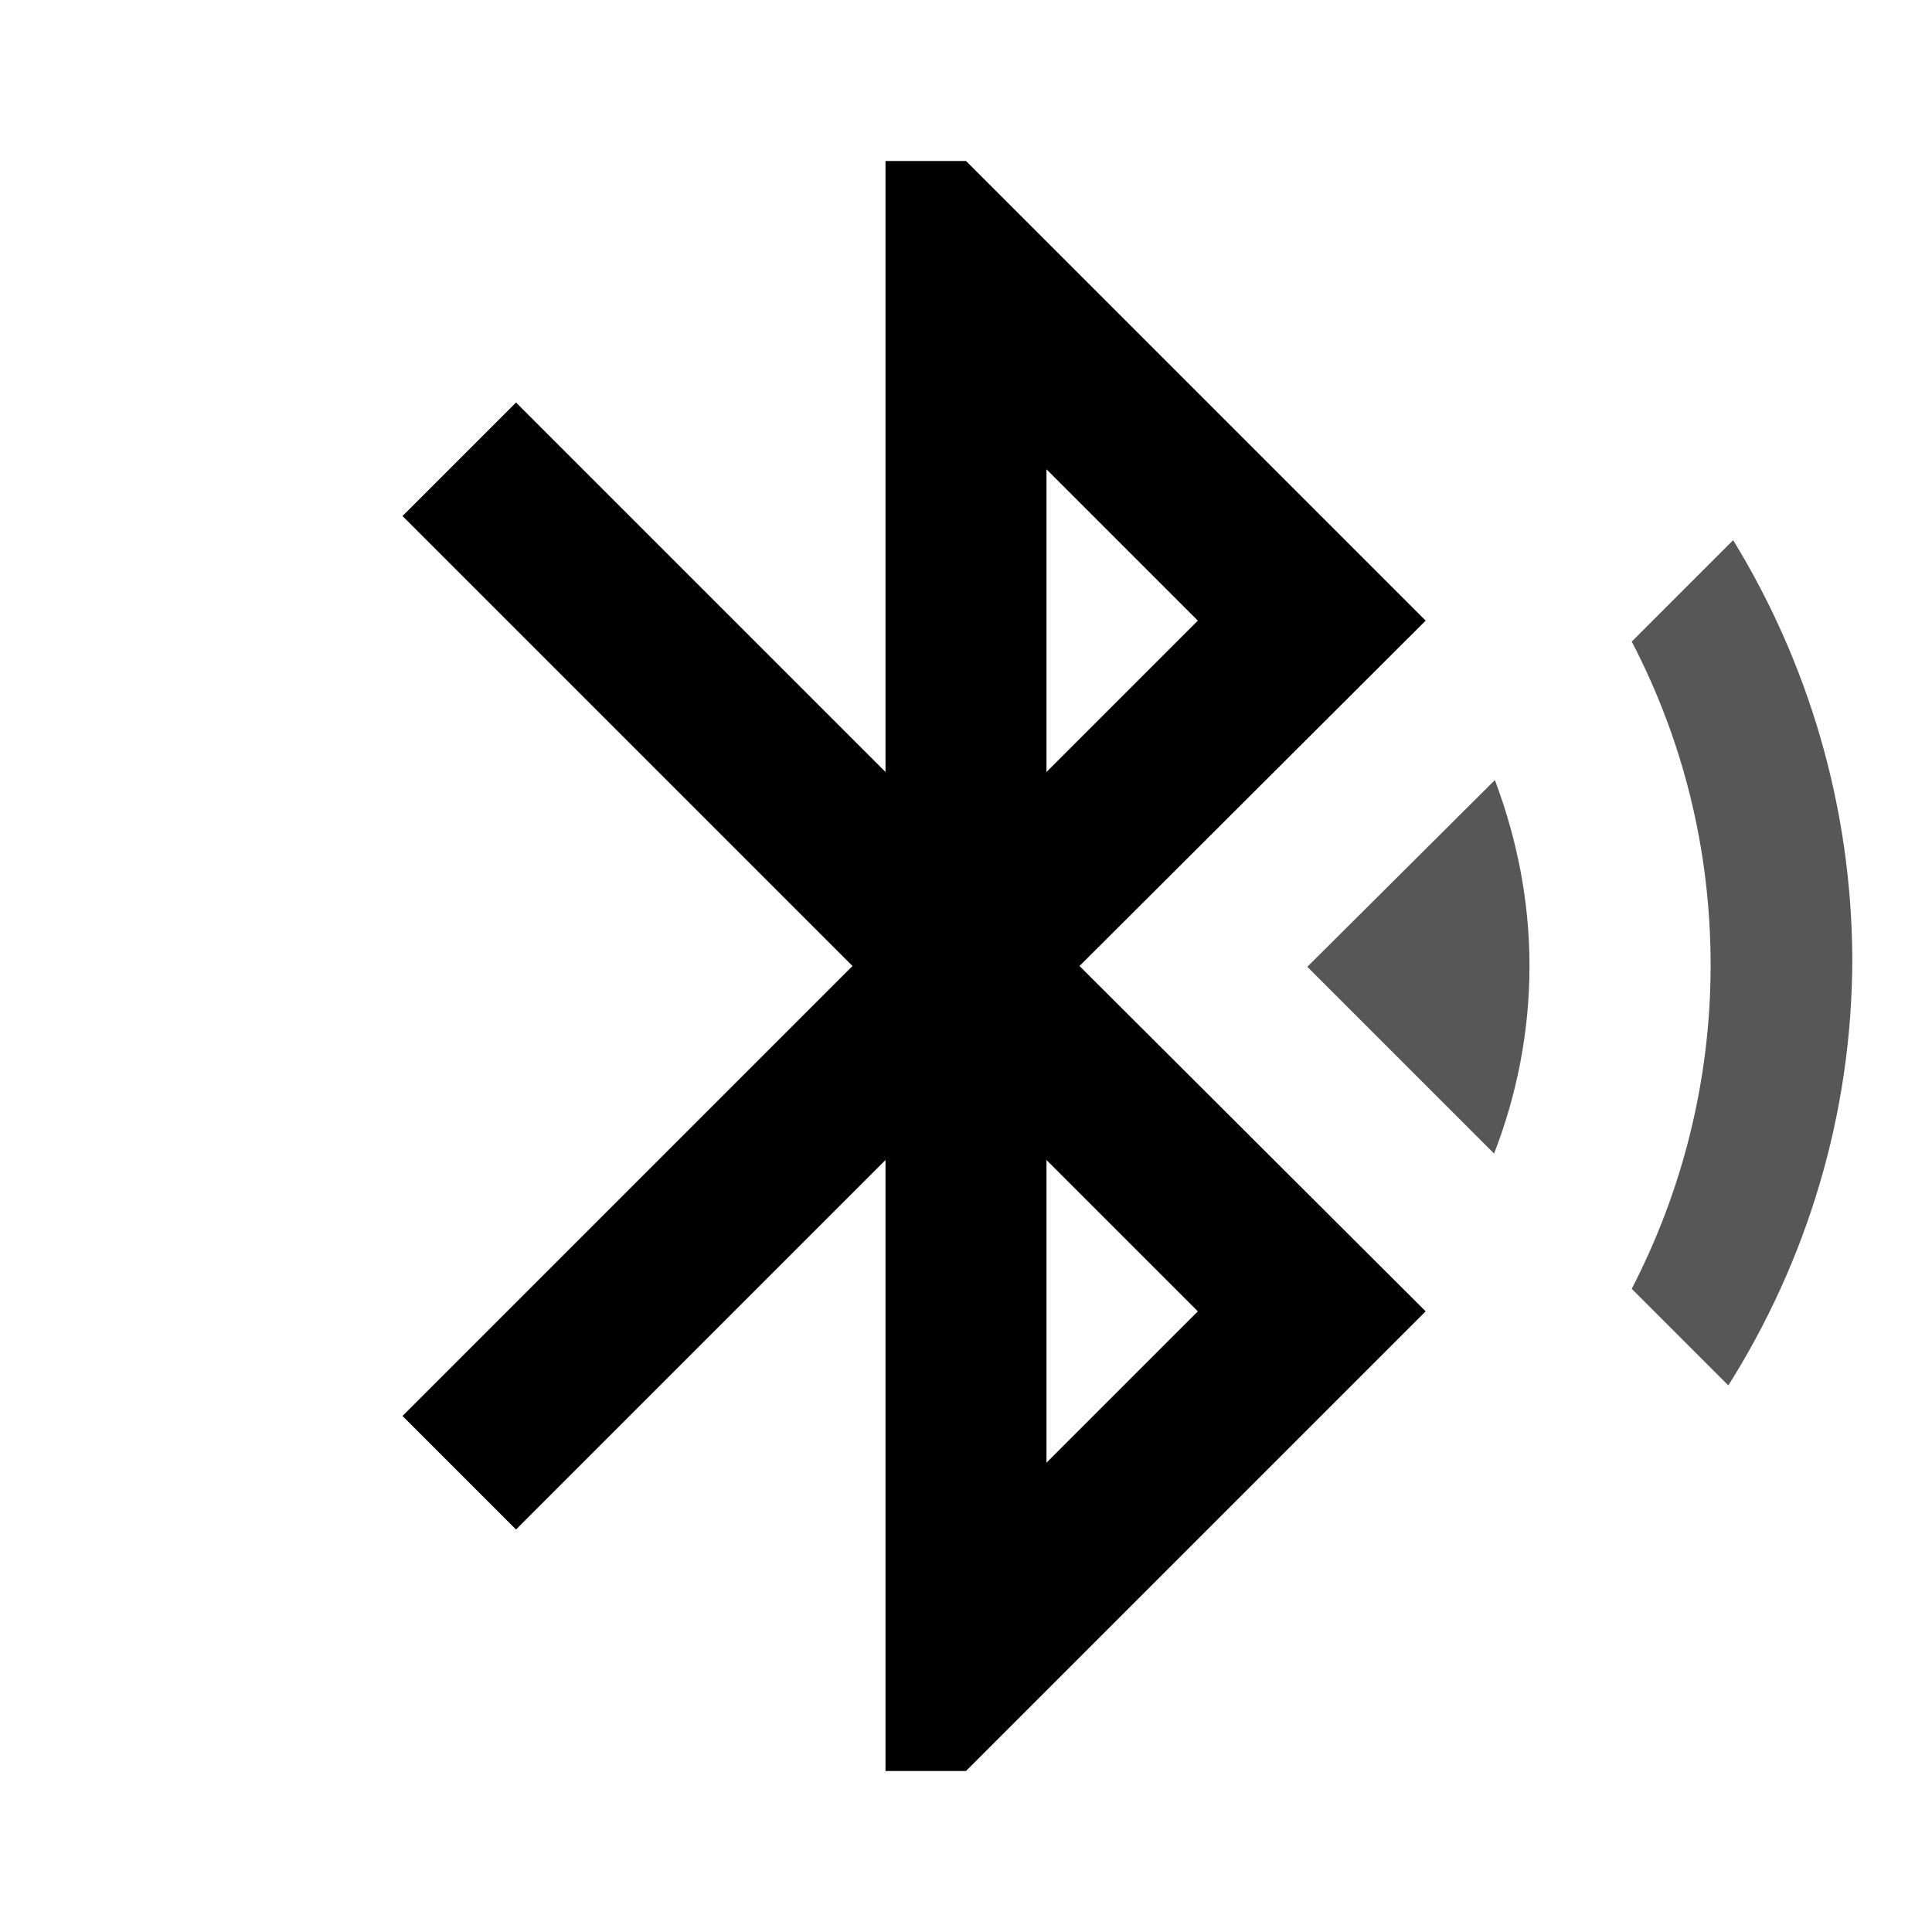
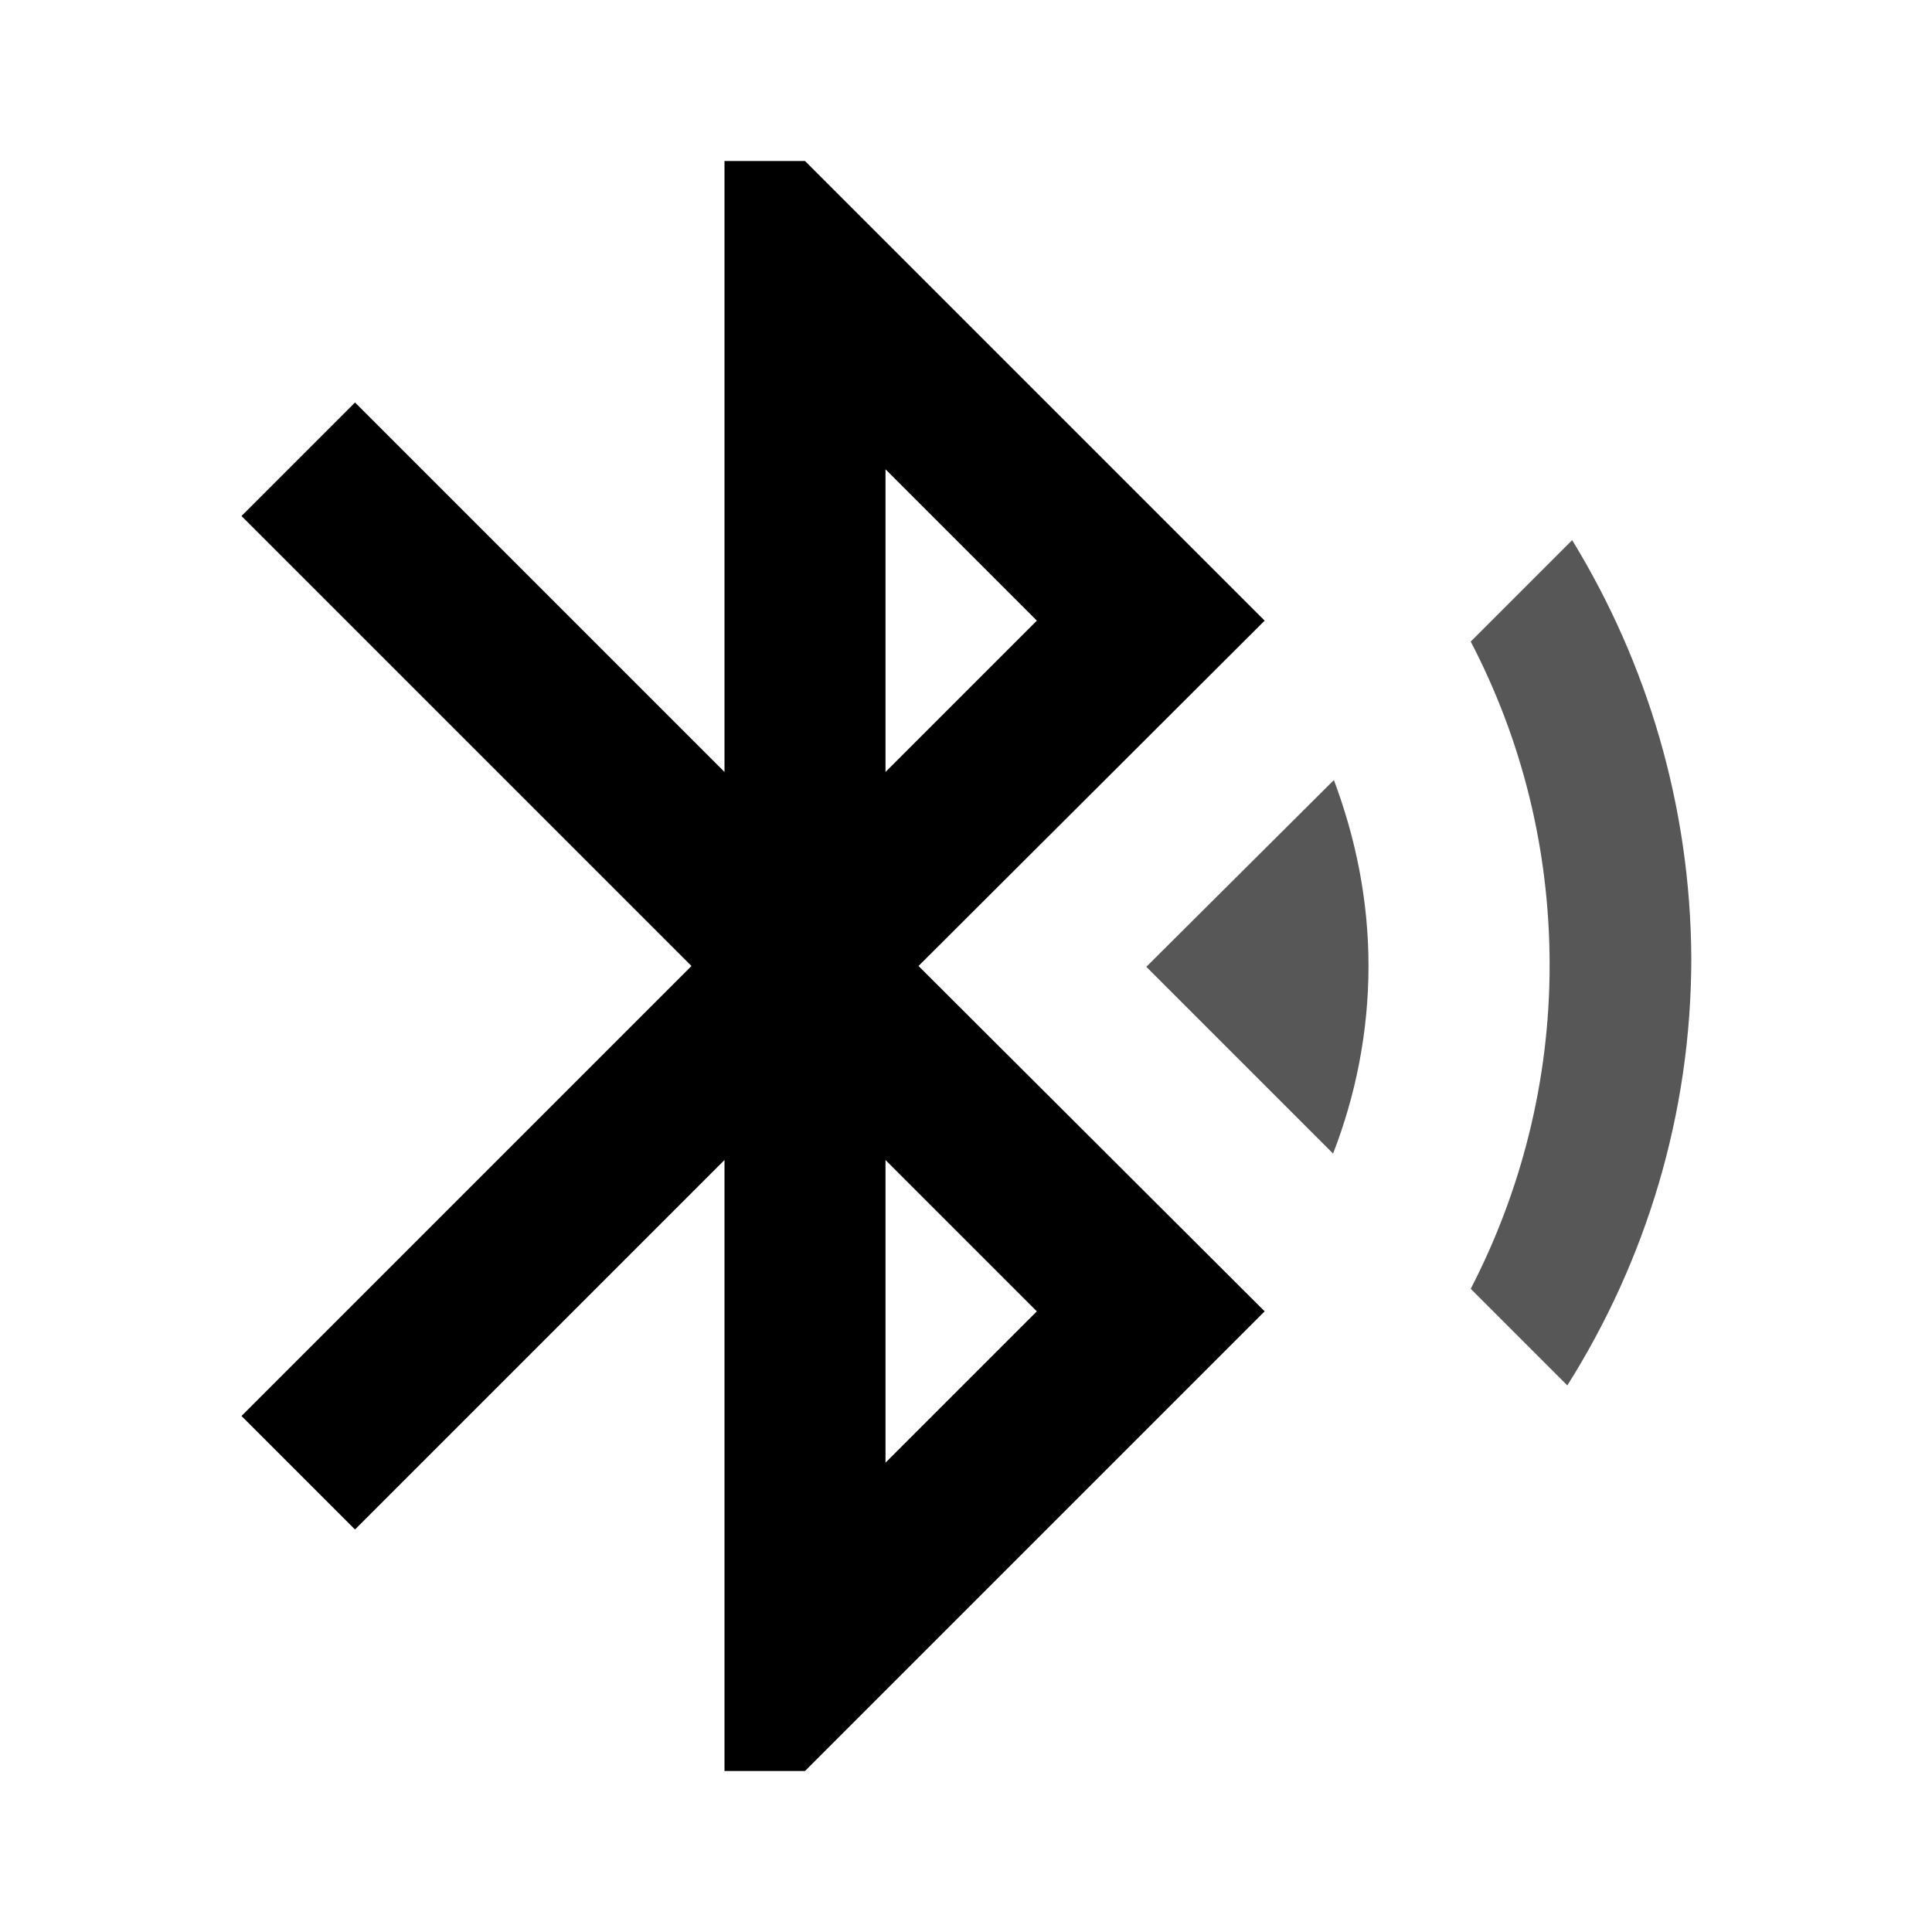
<svg xmlns="http://www.w3.org/2000/svg" width="24" height="24" viewBox="0 0 24 24" version="1.1" id="svg6">
-   <g id="g816" transform="translate(2)">
-     <path style="opacity:0.66" id="path4" d="m 14.24,12.01 2.32,2.32 C 16.84,13.61 17,12.82 17,12 17,11.18 16.84,10.41 16.57,9.69 Z m 5.29,-5.3 -1.26,1.26 c 0.63,1.21 0.98,2.57 0.98,4.02 0,1.45 -0.36,2.82 -0.98,4.02 l 1.2,1.2 C 20.44,15.67 21.01,13.85 21.01,11.9 21,10.01 20.46,8.23 19.53,6.71 Z" />
-     <path id="path4-3" d="M 15.71,7.71 10,2 H 9 V 9.59 l -4.59,-4.59 -1.41,1.41 5.59,5.59 -5.59,5.59 1.41,1.41 4.59,-4.59 V 22 H 10 L 15.71,16.29 11.41,12 Z M 11,5.83 12.88,7.71 11,9.59 Z M 12.88,16.29 11,18.17 v -3.76 z" />
-   </g>
-   <path d="M0 0h24v24H0z" fill="none" id="path2" />
-   <path style="fill:none" d="M 2e-7,0 H 24 V 24 H 2e-7 Z" id="path2-3" />
+   <path style="opacity:0.66" id="path4" d="m 14.24,12.01 2.32,2.32 C 16.84,13.61 17,12.82 17,12 17,11.18 16.84,10.41 16.57,9.69 Z m 5.29,-5.3 -1.26,1.26 c 0.63,1.21 0.98,2.57 0.98,4.02 0,1.45 -0.36,2.82 -0.98,4.02 l 1.2,1.2 C 20.44,15.67 21.01,13.85 21.01,11.9 21,10.01 20.46,8.23 19.53,6.71 Z" />
+   <path id="path4-3" d="M 15.71,7.71 10,2 H 9 V 9.59 l -4.59,-4.59 -1.41,1.41 5.59,5.59 -5.59,5.59 1.41,1.41 4.59,-4.59 V 22 H 10 L 15.71,16.29 11.41,12 Z M 11,5.83 12.88,7.71 11,9.59 Z M 12.88,16.29 11,18.17 v -3.76 z" />
</svg>
